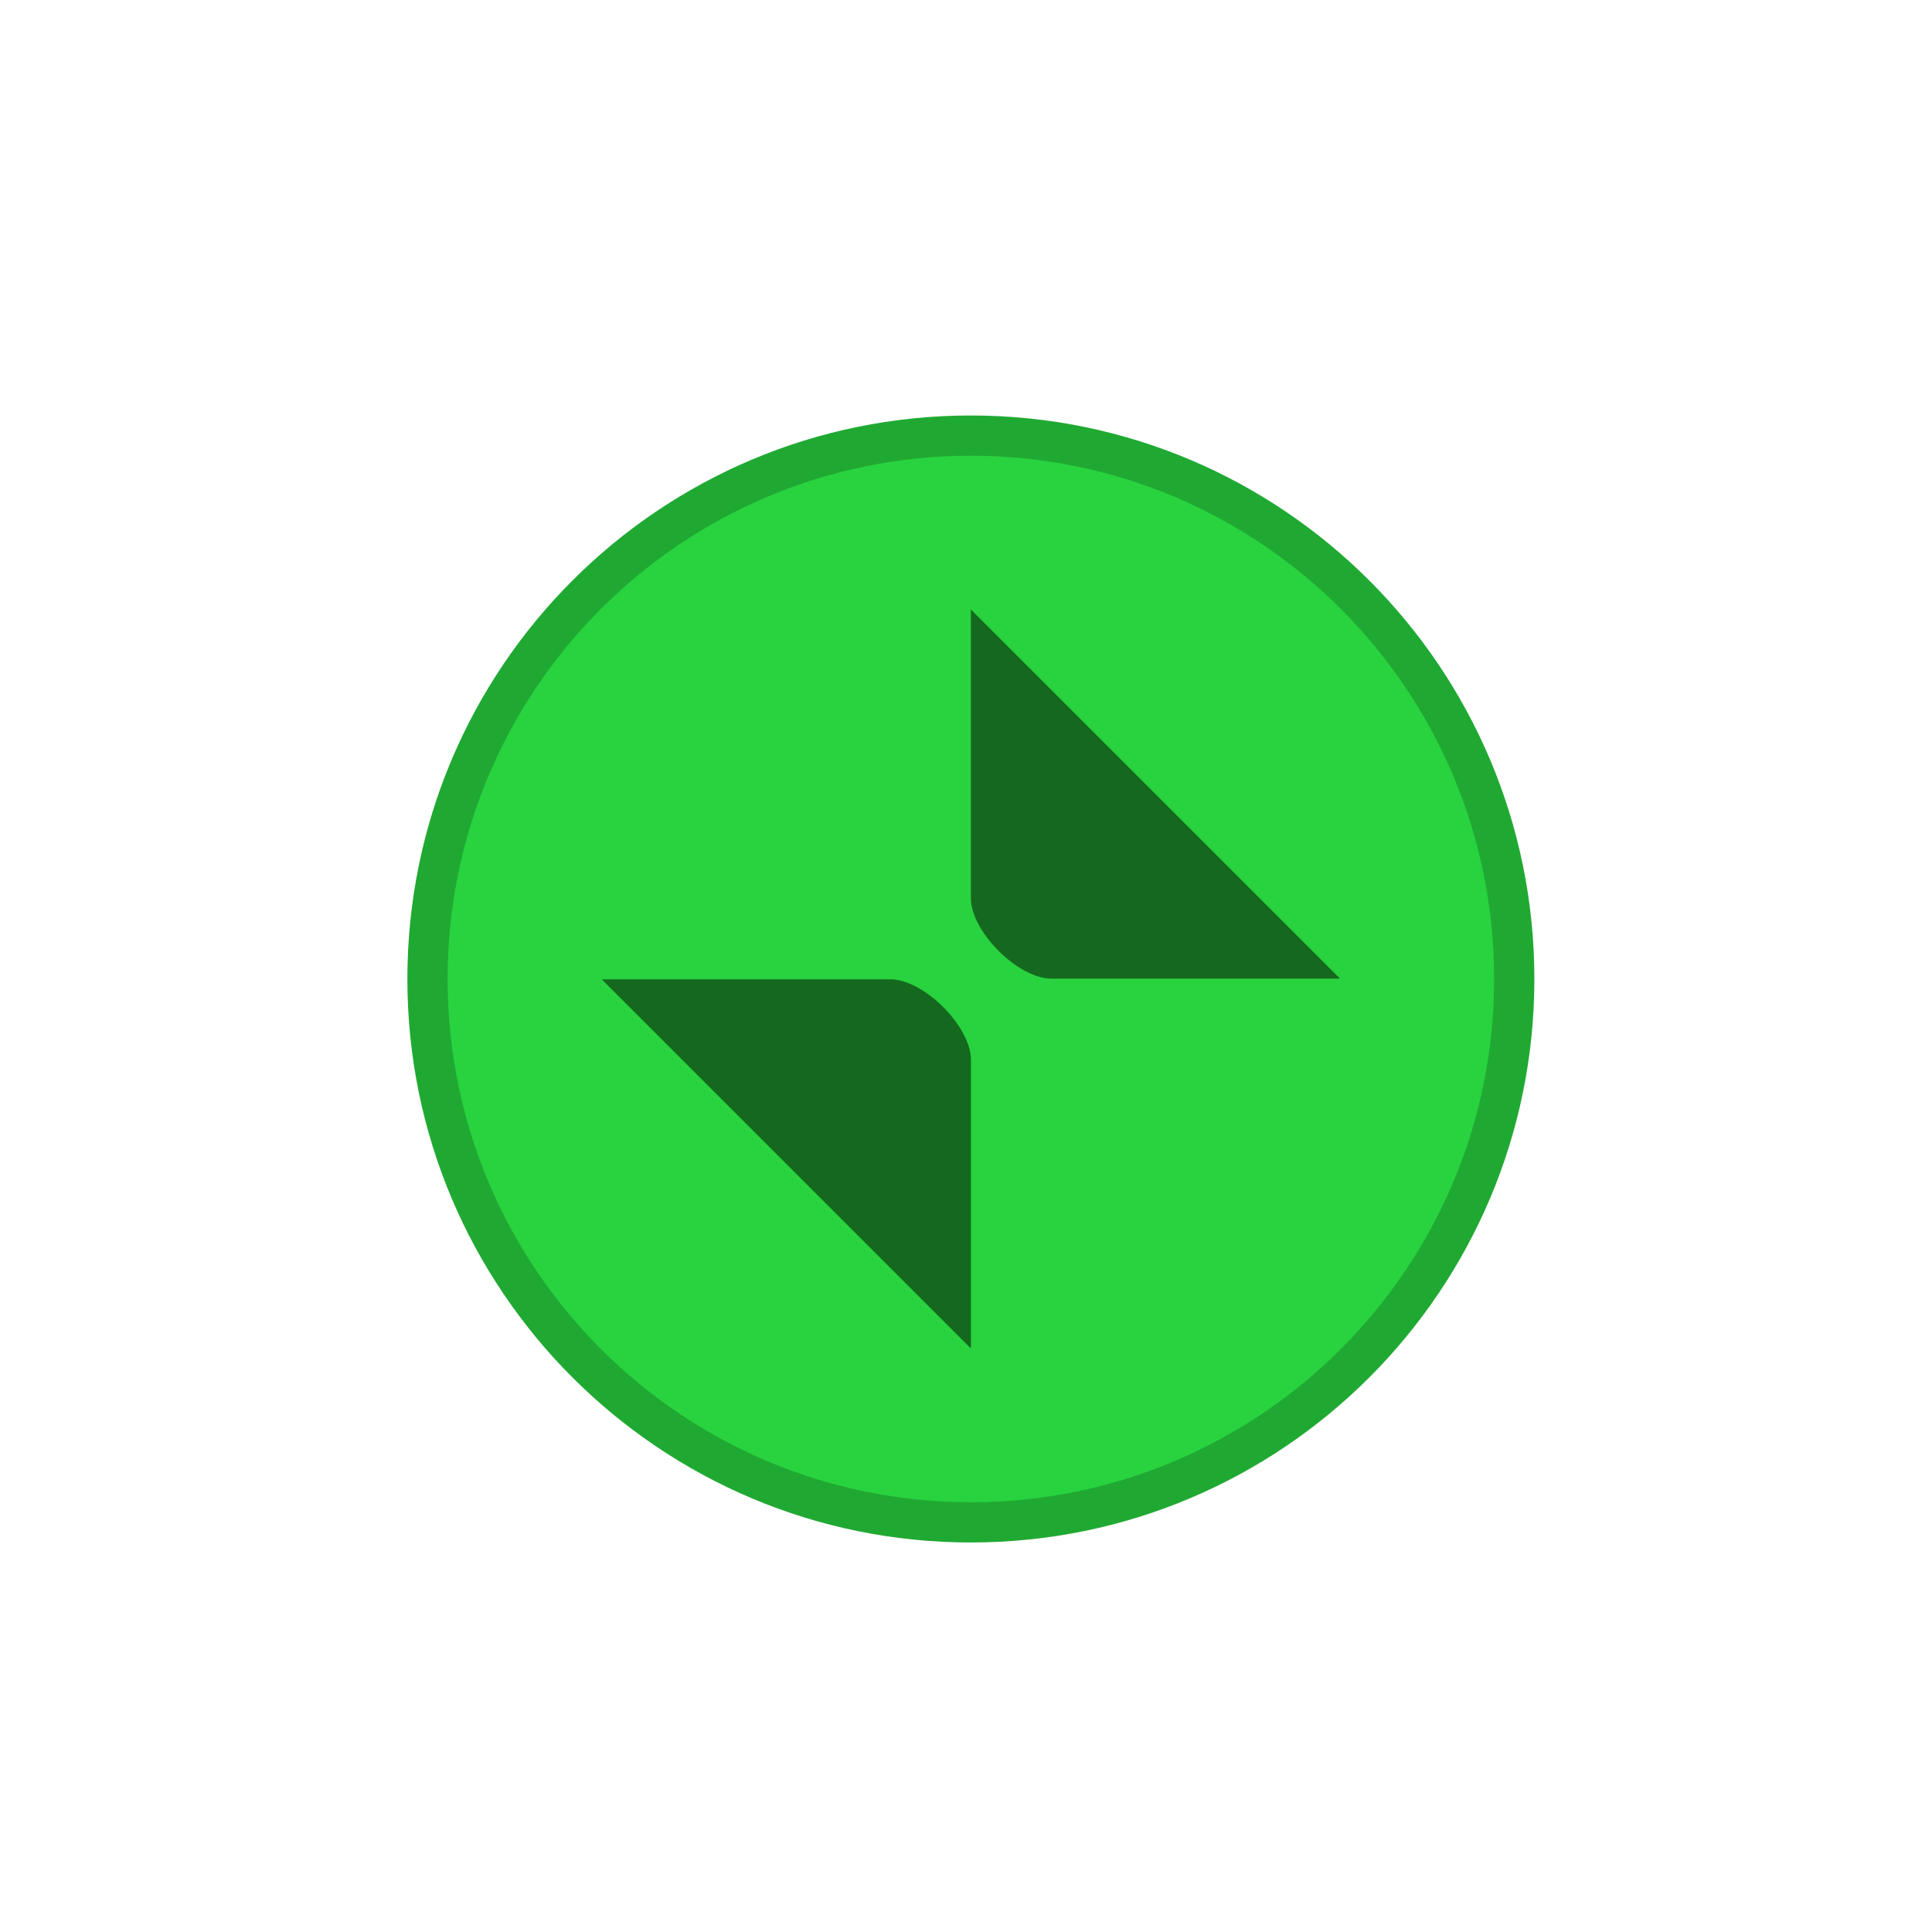
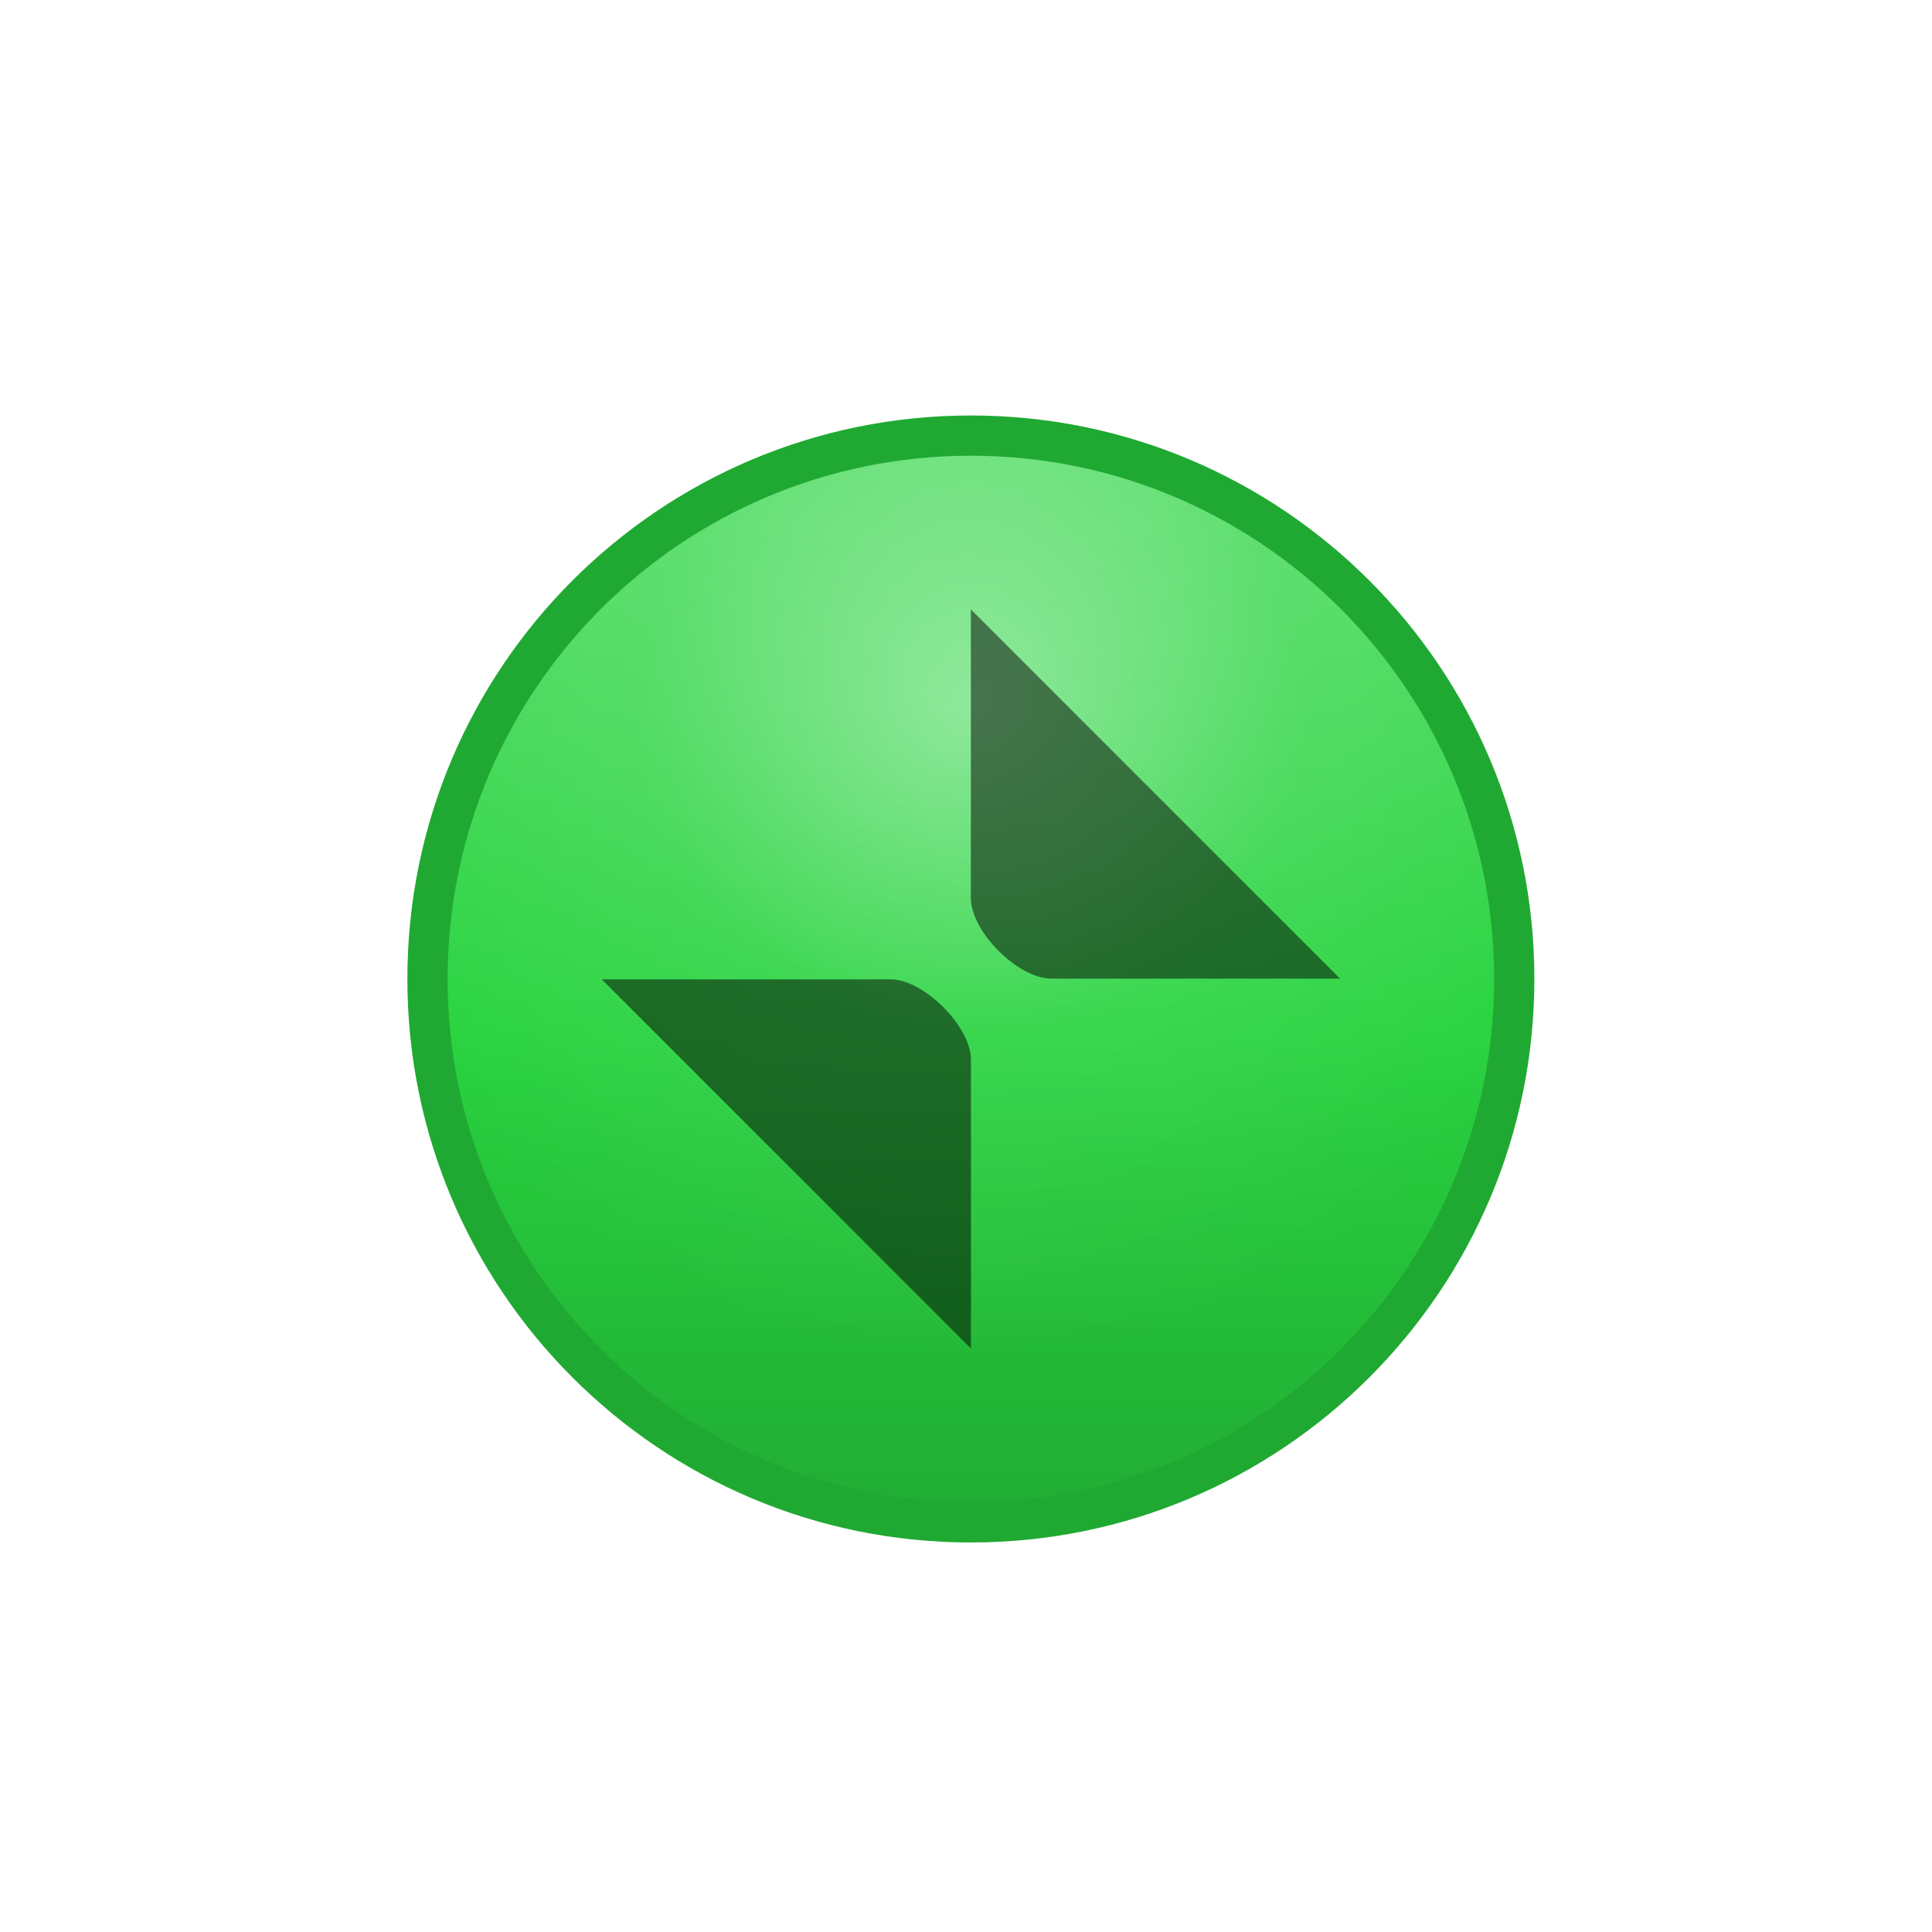
<svg xmlns="http://www.w3.org/2000/svg" xmlns:xlink="http://www.w3.org/1999/xlink" width="24" height="24" id="svg4428" version="1.1">
+   <defs id="xmt-gloss">
+     <linearGradient id="xmtg-20a932" x1="0" y1="0" x2="0" y2="1">
+       <stop offset="0" stop-color="#51bc5f" />
+       <stop offset="0.55" stop-color="#20a932" />
+       <stop offset="1" stop-color="#1a8b29" />
+     </linearGradient>
+     <linearGradient id="xmtp-20a932" x1="0" y1="0" x2="0" y2="1">
+       <stop offset="0" stop-color="#198427" />
+       <stop offset="1" stop-color="#1ea130" />
+     </linearGradient>
+     <linearGradient id="xmtg-28d33f" x1="0" y1="0" x2="0" y2="1">
+       <stop offset="0" stop-color="#57dd69" />
+       <stop offset="0.55" stop-color="#28d33f" />
+       <stop offset="1" stop-color="#21ad34" />
+     </linearGradient>
+     <linearGradient id="xmtp-28d33f" x1="0" y1="0" x2="0" y2="1">
+       <stop offset="0" stop-color="#1fa531" />
+       <stop offset="1" stop-color="#26c83c" />
+     </linearGradient>
+     <radialGradient id="xmtgloss" cx="0.5" cy="0.24" r="0.62">
+       <stop offset="0" stop-color="#ffffff" stop-opacity="0.45" />
+       <stop offset="0.5" stop-color="#ffffff" stop-opacity="0.1" />
+       <stop offset="1" stop-color="#ffffff" stop-opacity="0" />
+     </radialGradient>
+   </defs>
  <defs id="defs4430">
    <linearGradient id="linearGradient3868">
      <stop style="stop-color:#5a5a5a;stop-opacity:1;" offset="0" id="stop3870" />
      <stop style="stop-color:#646464;stop-opacity:1;" offset="1" id="stop3872" />
    </linearGradient>
    <linearGradient id="linearGradient3813">
      <stop style="stop-color:#666666;stop-opacity:1;" offset="0" id="stop3815" />
      <stop style="stop-color:#636363;stop-opacity:1;" offset="1" id="stop3817" />
    </linearGradient>
    <linearGradient id="linearGradient3787">
      <stop style="stop-color:#e5e5df;stop-opacity:1;" offset="0" id="stop3789" />
      <stop style="stop-color:#dadad4;stop-opacity:1;" offset="1" id="stop3791" />
    </linearGradient>
    <linearGradient id="linearGradient3806-3-5-6">
      <stop style="stop-color:#303030;stop-opacity:1;" offset="0" id="stop3808-6-9-1" />
      <stop style="stop-color:#232323;stop-opacity:1;" offset="1" id="stop3810-4-6-3" />
    </linearGradient>
    <linearGradient xlink:href="#linearGradient3787" id="linearGradient3793" x1="40" y1="1044.362" x2="40" y2="1032.362" gradientUnits="userSpaceOnUse" />
    <linearGradient xlink:href="#linearGradient3787" id="linearGradient3828" gradientUnits="userSpaceOnUse" x1="40" y1="1044.362" x2="40" y2="1032.362" gradientTransform="matrix(1.166667,0,0,1.076923,-6.5,-80.33555)" />
    <linearGradient xlink:href="#linearGradient3787-8" id="linearGradient3835" gradientUnits="userSpaceOnUse" gradientTransform="matrix(1.166667,0,0,1.076923,-35.5,-1105.698)" x1="40" y1="1044.362" x2="40" y2="1032.362" />
    <linearGradient xlink:href="#linearGradient3787-8" id="linearGradient3835-4" gradientUnits="userSpaceOnUse" gradientTransform="matrix(1.166667,0,0,1.076923,-35.5,-1105.698)" x1="40" y1="1044.362" x2="40" y2="1032.362" />
    <linearGradient id="linearGradient3787-8">
      <stop style="stop-color:#f5f5ee;stop-opacity:1;" offset="0" id="stop3789-2" />
      <stop style="stop-color:#e6e6df;stop-opacity:1;" offset="1" id="stop3791-6" />
    </linearGradient>
    <linearGradient xlink:href="#linearGradient3787-8" id="linearGradient3835-3" gradientUnits="userSpaceOnUse" gradientTransform="matrix(1.166667,0,0,1.076923,-35.5,-1105.698)" x1="40" y1="1044.362" x2="40" y2="1032.362" />
    <linearGradient id="linearGradient3787-7">
      <stop style="stop-color:#f5f5ee;stop-opacity:1;" offset="0" id="stop3789-3" />
      <stop style="stop-color:#e6e6e0;stop-opacity:1;" offset="1" id="stop3791-3" />
    </linearGradient>
    <linearGradient xlink:href="#linearGradient3787" id="linearGradient3807" x1="11" y1="15.75" x2="11" y2="8.25" gradientUnits="userSpaceOnUse" />
    <linearGradient xlink:href="#linearGradient3813" id="linearGradient3819" x1="29.5" y1="15.2" x2="29.5" y2="8.8" gradientUnits="userSpaceOnUse" />
    <linearGradient xlink:href="#linearGradient4231" id="linearGradient3807-1" x1="10" y1="7" x2="10" y2="15.889" gradientUnits="userSpaceOnUse" />
    <linearGradient id="linearGradient4231">
      <stop id="stop4233" offset="0" style="stop-color:#e7e7e1;stop-opacity:1;" />
      <stop id="stop4239" offset="1" style="stop-color:#dadad3;stop-opacity:1;" />
    </linearGradient>
    <linearGradient xlink:href="#linearGradient4231-1" id="linearGradient3807-1-1" x1="10" y1="15.889" x2="10" y2="7" gradientUnits="userSpaceOnUse" />
    <linearGradient id="linearGradient4231-1">
      <stop id="stop4233-6" offset="0" style="stop-color:#e5e5de;stop-opacity:1;" />
      <stop id="stop4239-7" offset="1" style="stop-color:#dadad3;stop-opacity:1;" />
    </linearGradient>
    <linearGradient id="linearGradient4363">
      <stop style="stop-color:#979791;stop-opacity:1;" offset="0" id="stop4365" />
      <stop style="stop-color:#dadad4;stop-opacity:0;" offset="1" id="stop4367" />
    </linearGradient>
    <linearGradient id="linearGradient4363-7">
      <stop style="stop-color:#f5f5ef;stop-opacity:1;" offset="0" id="stop4365-9" />
      <stop style="stop-color:#dadad4;stop-opacity:0;" offset="1" id="stop4367-8" />
    </linearGradient>
    <linearGradient xlink:href="#linearGradient4231-7" id="linearGradient4361" gradientUnits="userSpaceOnUse" gradientTransform="matrix(1.1875,0,0,1,-41.25,0)" x1="248.632" y1="79" x2="248.632" y2="58" />
    <linearGradient id="linearGradient4231-7">
      <stop id="stop4233-4" offset="0" style="stop-color:#e6e6df;stop-opacity:1;" />
      <stop id="stop4239-8" offset="1" style="stop-color:#d1d1ca;stop-opacity:1;" />
    </linearGradient>
    <linearGradient xlink:href="#linearGradient4231-7" id="linearGradient3127" gradientUnits="userSpaceOnUse" gradientTransform="matrix(1.1875,0,0,1,-262.25,-55.99998)" x1="248.632" y1="79" x2="248.632" y2="58" />
    <linearGradient xlink:href="#linearGradient4231-7" id="linearGradient3154" gradientUnits="userSpaceOnUse" gradientTransform="matrix(1.1875,0,0,1,-262.25,-55.99998)" x1="248.632" y1="79" x2="248.632" y2="58" />
    <linearGradient xlink:href="#linearGradient4231-7" id="linearGradient3159" gradientUnits="userSpaceOnUse" gradientTransform="matrix(1.1875,0,0,1,-249.25,-54.99998)" x1="248.632" y1="79" x2="248.632" y2="58" />
    <linearGradient xlink:href="#linearGradient4231-7-9" id="linearGradient3159-0" gradientUnits="userSpaceOnUse" gradientTransform="matrix(1.1875,0,0,1,-262.25,-55.99998)" x1="248.632" y1="79" x2="248.632" y2="58" />
    <linearGradient id="linearGradient4231-7-9">
      <stop id="stop4233-4-2" offset="0" style="stop-color:#e6e6df;stop-opacity:1;" />
      <stop id="stop4239-8-9" offset="1" style="stop-color:#d1d1ca;stop-opacity:1;" />
    </linearGradient>
    <linearGradient id="linearGradient4231-5">
      <stop id="stop4233-41" offset="0" style="stop-color:#e5e5de;stop-opacity:1;" />
      <stop id="stop4239-73" offset="1" style="stop-color:#dadad3;stop-opacity:1;" />
    </linearGradient>
    <linearGradient xlink:href="#linearGradient4231-7-7" id="linearGradient3159-1" gradientUnits="userSpaceOnUse" gradientTransform="matrix(1.1875,0,0,1,-262.25,-55.99998)" x1="248.632" y1="79" x2="248.632" y2="58" />
    <linearGradient id="linearGradient4231-7-7">
      <stop id="stop4233-4-7" offset="0" style="stop-color:#e6e6df;stop-opacity:1;" />
      <stop id="stop4239-8-2" offset="1" style="stop-color:#d1d1ca;stop-opacity:1;" />
    </linearGradient>
    <linearGradient xlink:href="#linearGradient4231-73" id="linearGradient3807-1-7" x1="10" y1="15.889" x2="10" y2="7" gradientUnits="userSpaceOnUse" />
    <linearGradient id="linearGradient4231-73">
      <stop id="stop4233-1" offset="0" style="stop-color:#e5e5de;stop-opacity:1;" />
      <stop id="stop4239-85" offset="1" style="stop-color:#dadad3;stop-opacity:1;" />
    </linearGradient>
  </defs>
  <g id="layer1" transform="translate(0,-1098.52)">
    <g id="4" transform="translate(86.4,-3.2)" />
    <g transform="translate(-308.9394,1319.319)" style="display:inline" id="inactive-center">
      <rect style="opacity:0;fill:#000000;fill-opacity:1;stroke:none;stroke-width:0.474;stroke-linejoin:miter;stroke-miterlimit:4;stroke-dasharray:none;stroke-opacity:1;paint-order:markers stroke fill" id="rect1563-92" width="16" height="16" x="313" y="-268.638" ry="1.6930764e-05" />
      <g style="enable-background:new" id="titlebutton-restore-backdrop-1-28" transform="translate(314,-267.6378)">
        <g id="g985-9" transform="translate(-5,-1033.362)">
          <path id="path981-7" d="m 12,1047.362 c 3.866,0 7,-3.134 7,-7 0,-3.866 -3.134,-7 -7,-7 -3.866,0 -7,3.134 -7,7 0,3.866 3.134,7 7,7" style="fill:#bababa;fill-opacity:1;fill-rule:evenodd;stroke:none" />
          <path id="path983" d="m 12,1046.862 c 3.59,0 6.5,-2.91 6.5,-6.5 0,-3.59 -2.91,-6.5 -6.5,-6.5 -3.59,0 -6.5,2.91 -6.5,6.5 0,3.59 2.91,6.5 6.5,6.5" style="opacity:1;fill:#cecece;fill-opacity:1;fill-rule:evenodd;stroke:none" />
        </g>
      </g>
    </g>
    <g transform="translate(-308.9394,1319.319)" style="display:inline" id="active-center">
      <rect ry="1.6930764e-05" y="-242.638" x="313" height="16" width="16" id="rect1571-3" style="opacity:0;fill:#000000;fill-opacity:1;stroke:none;stroke-width:0.474;stroke-linejoin:miter;stroke-miterlimit:4;stroke-dasharray:none;stroke-opacity:1;paint-order:markers stroke fill" />
      <g style="enable-background:new" id="titlebutton-restore-1-6" transform="translate(314,-241.6378)">
        <g id="g993-1" transform="translate(-5,-1033.362)">
          <path id="path989-2" d="m 12,1047.362 c 3.866,0 7,-3.134 7,-7 0,-3.866 -3.134,-7 -7,-7 -3.866,0 -7,3.134 -7,7 0,3.866 3.134,7 7,7" style="fill:#20a932;fill-opacity:1;fill-rule:evenodd;stroke:none" />
-           <path id="path991" d="m 12,1046.862 c 3.59,0 6.5,-2.91 6.5,-6.5 0,-3.59 -2.91,-6.5 -6.5,-6.5 -3.59,0 -6.5,2.91 -6.5,6.5 0,3.59 2.91,6.5 6.5,6.5" style="opacity:1;fill:#28d33f;fill-opacity:1;fill-rule:evenodd;stroke:none" />
+           <path id="path991" d="m 12,1046.862 c 3.59,0 6.5,-2.91 6.5,-6.5 0,-3.59 -2.91,-6.5 -6.5,-6.5 -3.59,0 -6.5,2.91 -6.5,6.5 0,3.59 2.91,6.5 6.5,6.5" style="opacity:1;fill:url(#xmtg-28d33f);fill-opacity:1;fill-rule:evenodd;stroke:none" />
+           <path id="xmt-gloss-active-center" d="m 12,1046.862 c 3.59,0 6.5,-2.91 6.5,-6.5 0,-3.59 -2.91,-6.5 -6.5,-6.5 -3.59,0 -6.5,2.91 -6.5,6.5 0,3.59 2.91,6.5 6.5,6.5" style="fill:url(#xmtgloss);fill-opacity:0.9;stroke:none" />
        </g>
      </g>
    </g>
    <g transform="translate(-308.9394,1319.319)" style="display:inline" id="hover-center">
      <rect style="opacity:0;fill:#000000;fill-opacity:1;stroke:none;stroke-width:0.474;stroke-linejoin:miter;stroke-miterlimit:4;stroke-dasharray:none;stroke-opacity:1;paint-order:markers stroke fill" id="rect1579-4" width="16" height="16" x="313" y="-216.638" ry="1.6930764e-05" />
      <g transform="translate(-5.22207,8.780283)" id="titlebutton-restore-hover-1-7">
        <path style="fill:#20a932;fill-opacity:1;fill-rule:evenodd;stroke:none" d="m 326.222,-210.418 c 3.866,0 7,-3.134 7,-7 0,-3.866 -3.134,-7 -7,-7 -3.866,0 -7,3.134 -7,7 0,3.866 3.134,7 7,7" id="path1005-4" />
-         <path style="opacity:1;fill:#28d33f;fill-opacity:1;fill-rule:evenodd;stroke:none" d="m 326.222,-210.918 c 3.59,0 6.5,-2.91 6.5,-6.5 0,-3.59 -2.91,-6.5 -6.5,-6.5 -3.59,0 -6.5,2.91 -6.5,6.5 0,3.59 2.91,6.5 6.5,6.5" id="path1007" />
+         <path style="opacity:1;fill:url(#xmtg-28d33f);fill-opacity:1;fill-rule:evenodd;stroke:none" d="m 326.222,-210.918 c 3.59,0 6.5,-2.91 6.5,-6.5 0,-3.59 -2.91,-6.5 -6.5,-6.5 -3.59,0 -6.5,2.91 -6.5,6.5 0,3.59 2.91,6.5 6.5,6.5" id="path1007" />
+         <path style="fill:url(#xmtgloss);fill-opacity:0.9;stroke:none" d="m 326.222,-210.918 c 3.59,0 6.5,-2.91 6.5,-6.5 0,-3.59 -2.91,-6.5 -6.5,-6.5 -3.59,0 -6.5,2.91 -6.5,6.5 0,3.59 2.91,6.5 6.5,6.5" id="xmt-gloss-hover-center" />
        <g id="g1846-43" transform="translate(0.00779,0.077375)">
          <path style="opacity:0.5;fill:#000000;fill-opacity:1;stroke:none;stroke-width:2;stroke-linecap:round;stroke-linejoin:round;stroke-miterlimit:4;stroke-dasharray:none;stroke-opacity:1" d="m 326.214,-222.086 v 3.586 c 0,0.415 0.585,1 1,1 h 3.586 z" id="path1031-0" />
          <path id="path1838-7" d="m 326.215,-212.905 v -3.586 c 0,-0.415 -0.585,-1 -1,-1 h -3.586 z" style="opacity:0.5;fill:#000000;fill-opacity:1;stroke:none;stroke-width:2;stroke-linecap:round;stroke-linejoin:round;stroke-miterlimit:4;stroke-dasharray:none;stroke-opacity:1" />
        </g>
      </g>
    </g>
    <g transform="translate(-308.9394,1319.319)" style="display:inline" id="pressed-center">
      <rect ry="1.6930764e-05" y="-190.638" x="313" height="16" width="16" id="rect1588-8" style="opacity:0;fill:#000000;fill-opacity:1;stroke:none;stroke-width:0.474;stroke-linejoin:miter;stroke-miterlimit:4;stroke-dasharray:none;stroke-opacity:1;paint-order:markers stroke fill" />
      <g transform="translate(-5.22207,8.780283)" id="titlebutton-restore-active-1-6">
-         <path style="fill:#20a932;fill-opacity:1;fill-rule:evenodd;stroke:none" d="m 326.222,-184.418 c 3.866,0 7,-3.134 7,-7 0,-3.866 -3.134,-7 -7,-7 -3.866,0 -7,3.134 -7,7 0,3.866 3.134,7 7,7" id="path997-8" />
+         <path style="fill:url(#xmtp-20a932);fill-opacity:1;fill-rule:evenodd;stroke:none" d="m 326.222,-184.418 c 3.866,0 7,-3.134 7,-7 0,-3.866 -3.134,-7 -7,-7 -3.866,0 -7,3.134 -7,7 0,3.866 3.134,7 7,7" id="path997-8" />
+         <path style="fill:url(#xmtgloss);fill-opacity:0.35;stroke:none" d="m 326.222,-184.418 c 3.866,0 7,-3.134 7,-7 0,-3.866 -3.134,-7 -7,-7 -3.866,0 -7,3.134 -7,7 0,3.866 3.134,7 7,7" id="xmt-gloss-pressed-center" />
        <g transform="translate(0.00779,26.07732)" id="g1857-84">
          <path id="path1853-3" d="m 326.214,-222.086 v 3.586 c 0,0.415 0.585,1 1,1 h 3.586 z" style="opacity:0.5;fill:#000000;fill-opacity:1;stroke:none;stroke-width:2;stroke-linecap:round;stroke-linejoin:round;stroke-miterlimit:4;stroke-dasharray:none;stroke-opacity:1" />
          <path style="opacity:0.5;fill:#000000;fill-opacity:1;stroke:none;stroke-width:2;stroke-linecap:round;stroke-linejoin:round;stroke-miterlimit:4;stroke-dasharray:none;stroke-opacity:1" d="m 326.215,-212.905 v -3.586 c 0,-0.415 -0.585,-1 -1,-1 h -3.586 z" id="path1855-1" />
        </g>
      </g>
    </g>
    <g id="deactivated-center" style="display:inline" transform="translate(-276.9744,1319.319)">
      <rect ry="1.6930764e-05" y="-268.638" x="313" height="16" width="16" id="rect972" style="opacity:0;fill:#000000;fill-opacity:1;stroke:none;stroke-width:0.474;stroke-linejoin:miter;stroke-miterlimit:4;stroke-dasharray:none;stroke-opacity:1;paint-order:markers stroke fill" />
      <g transform="translate(314,-267.6378)" id="g980" style="enable-background:new">
        <g transform="translate(-5,-1033.362)" id="g978">
          <path style="fill:#bababa;fill-opacity:1;fill-rule:evenodd;stroke:none" d="m 12,1047.362 c 3.866,0 7,-3.134 7,-7 0,-3.866 -3.134,-7 -7,-7 -3.866,0 -7,3.134 -7,7 0,3.866 3.134,7 7,7" id="path974" />
          <path style="opacity:1;fill:#cecece;fill-opacity:1;fill-rule:evenodd;stroke:none" d="m 12,1046.862 c 3.59,0 6.5,-2.91 6.5,-6.5 0,-3.59 -2.91,-6.5 -6.5,-6.5 -3.59,0 -6.5,2.91 -6.5,6.5 0,3.59 2.91,6.5 6.5,6.5" id="path976" />
        </g>
      </g>
    </g>
  </g>
</svg>
